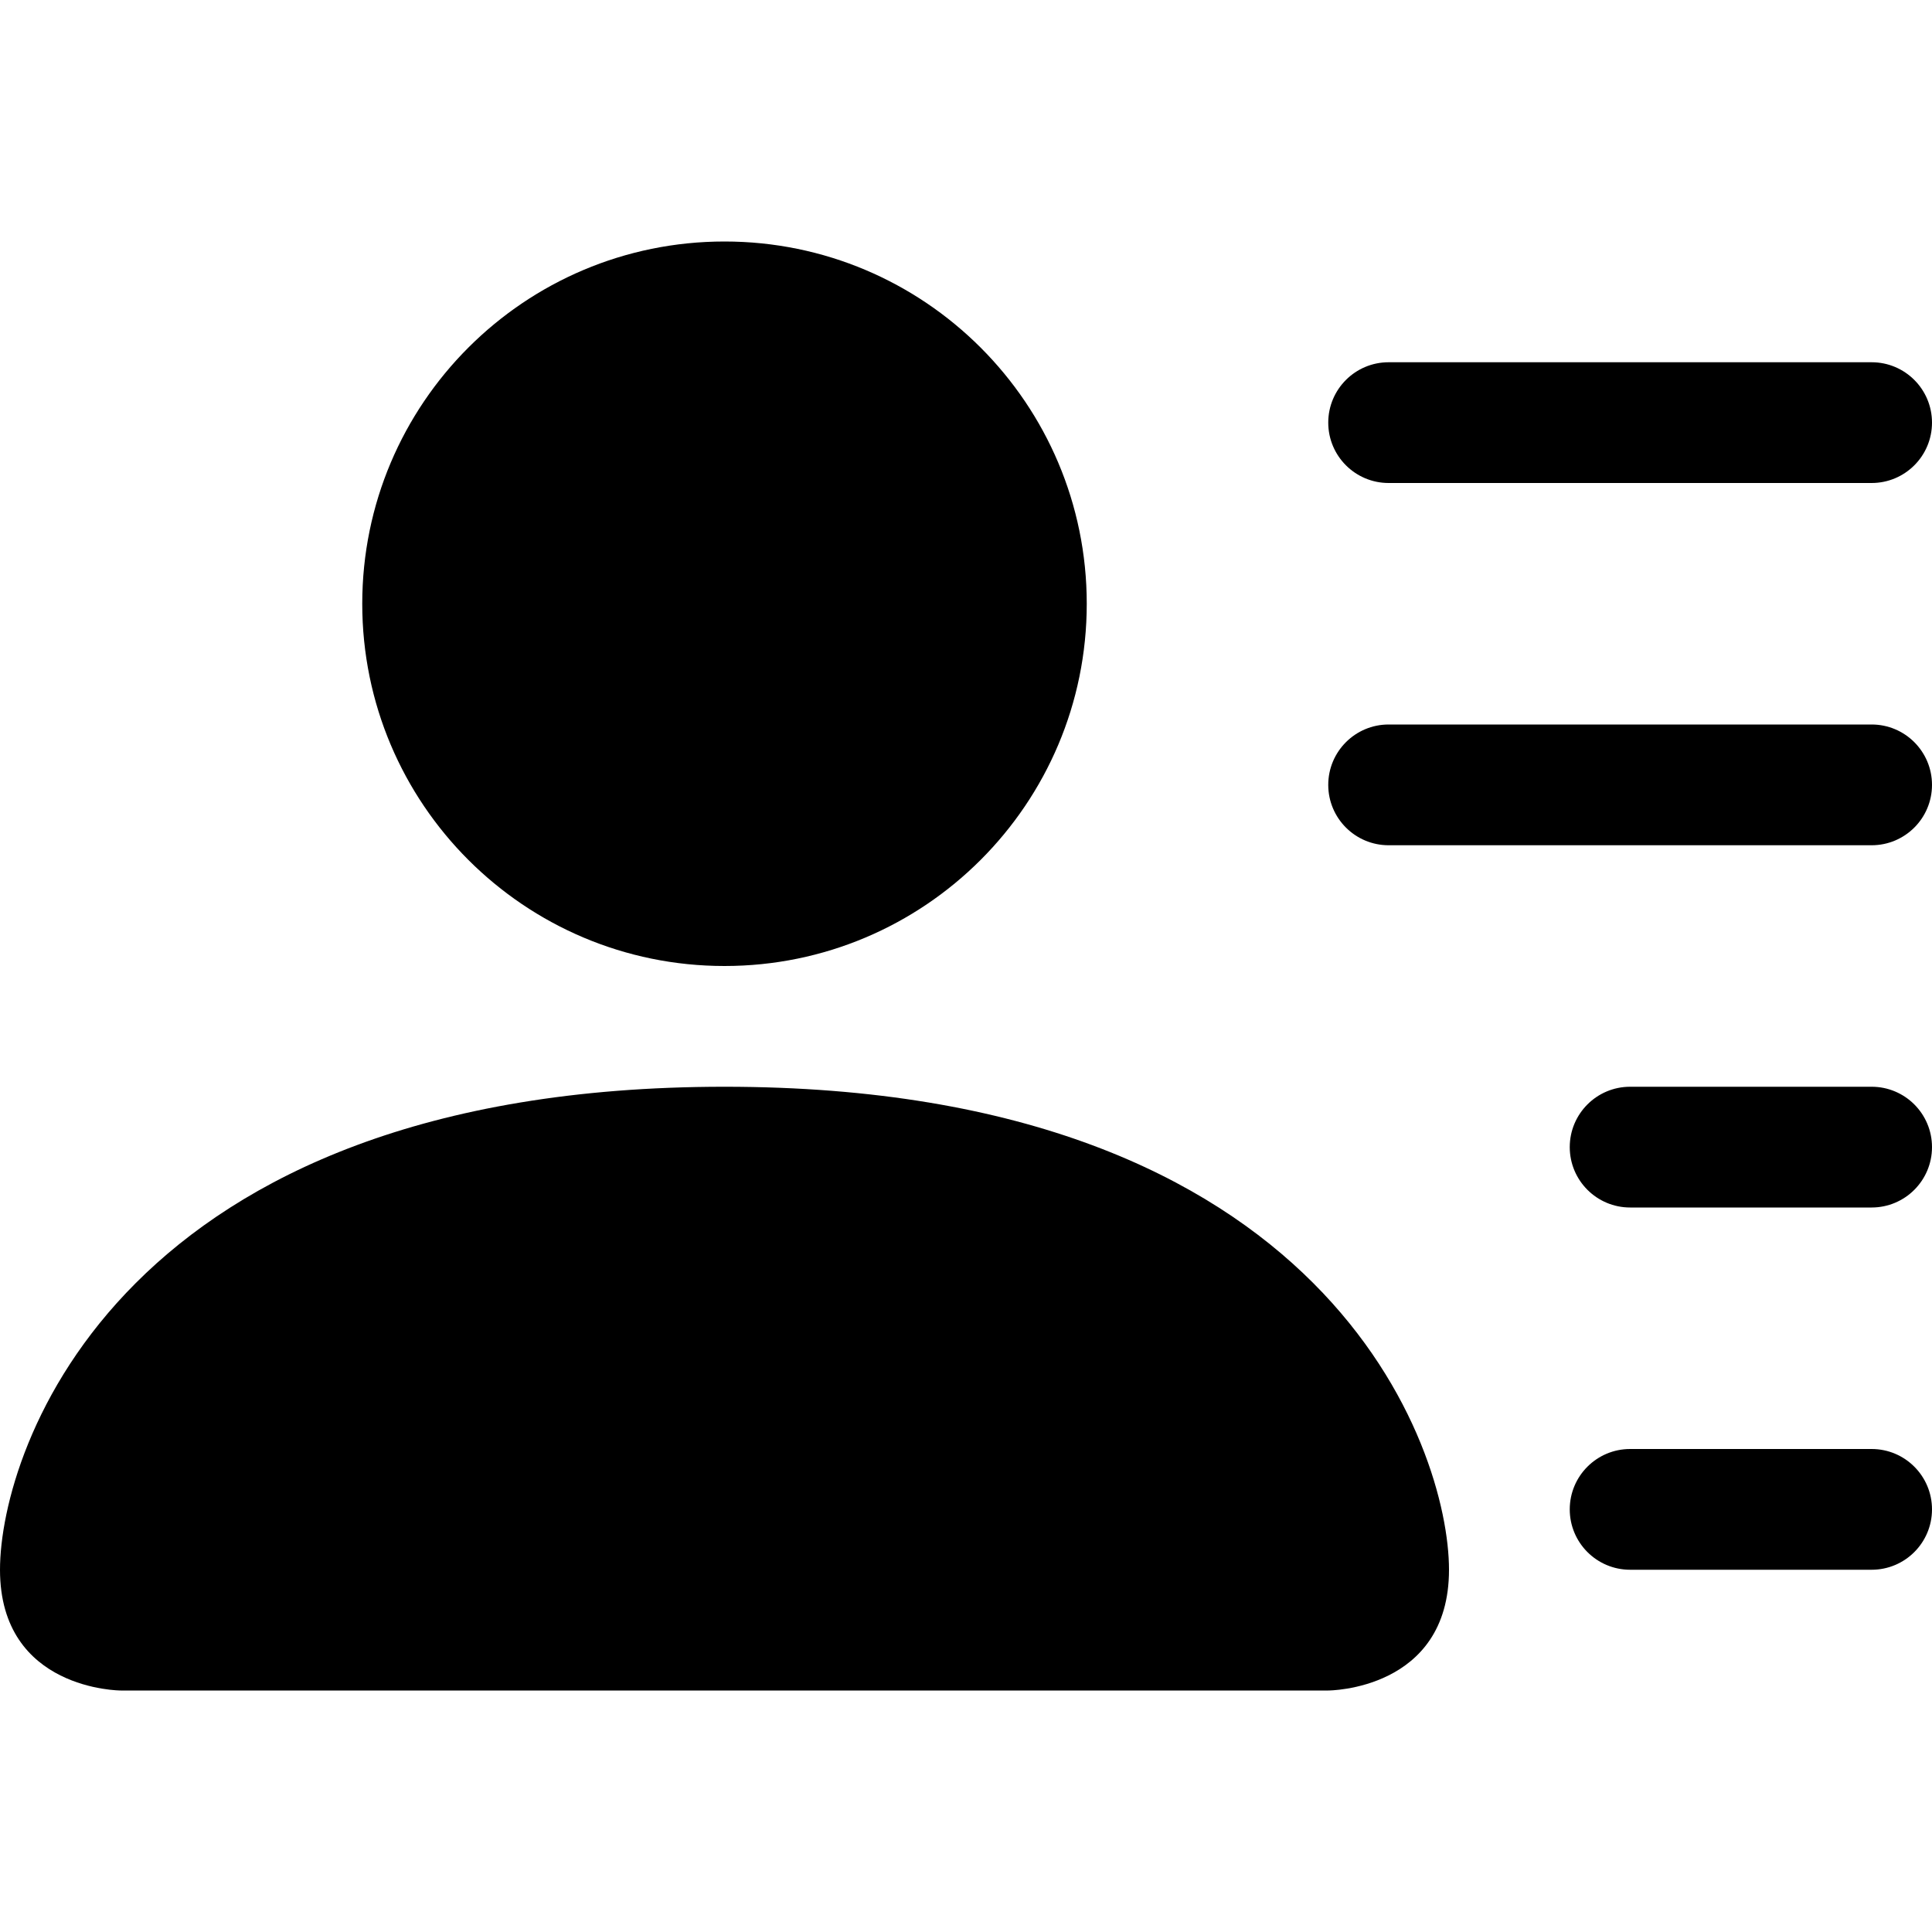
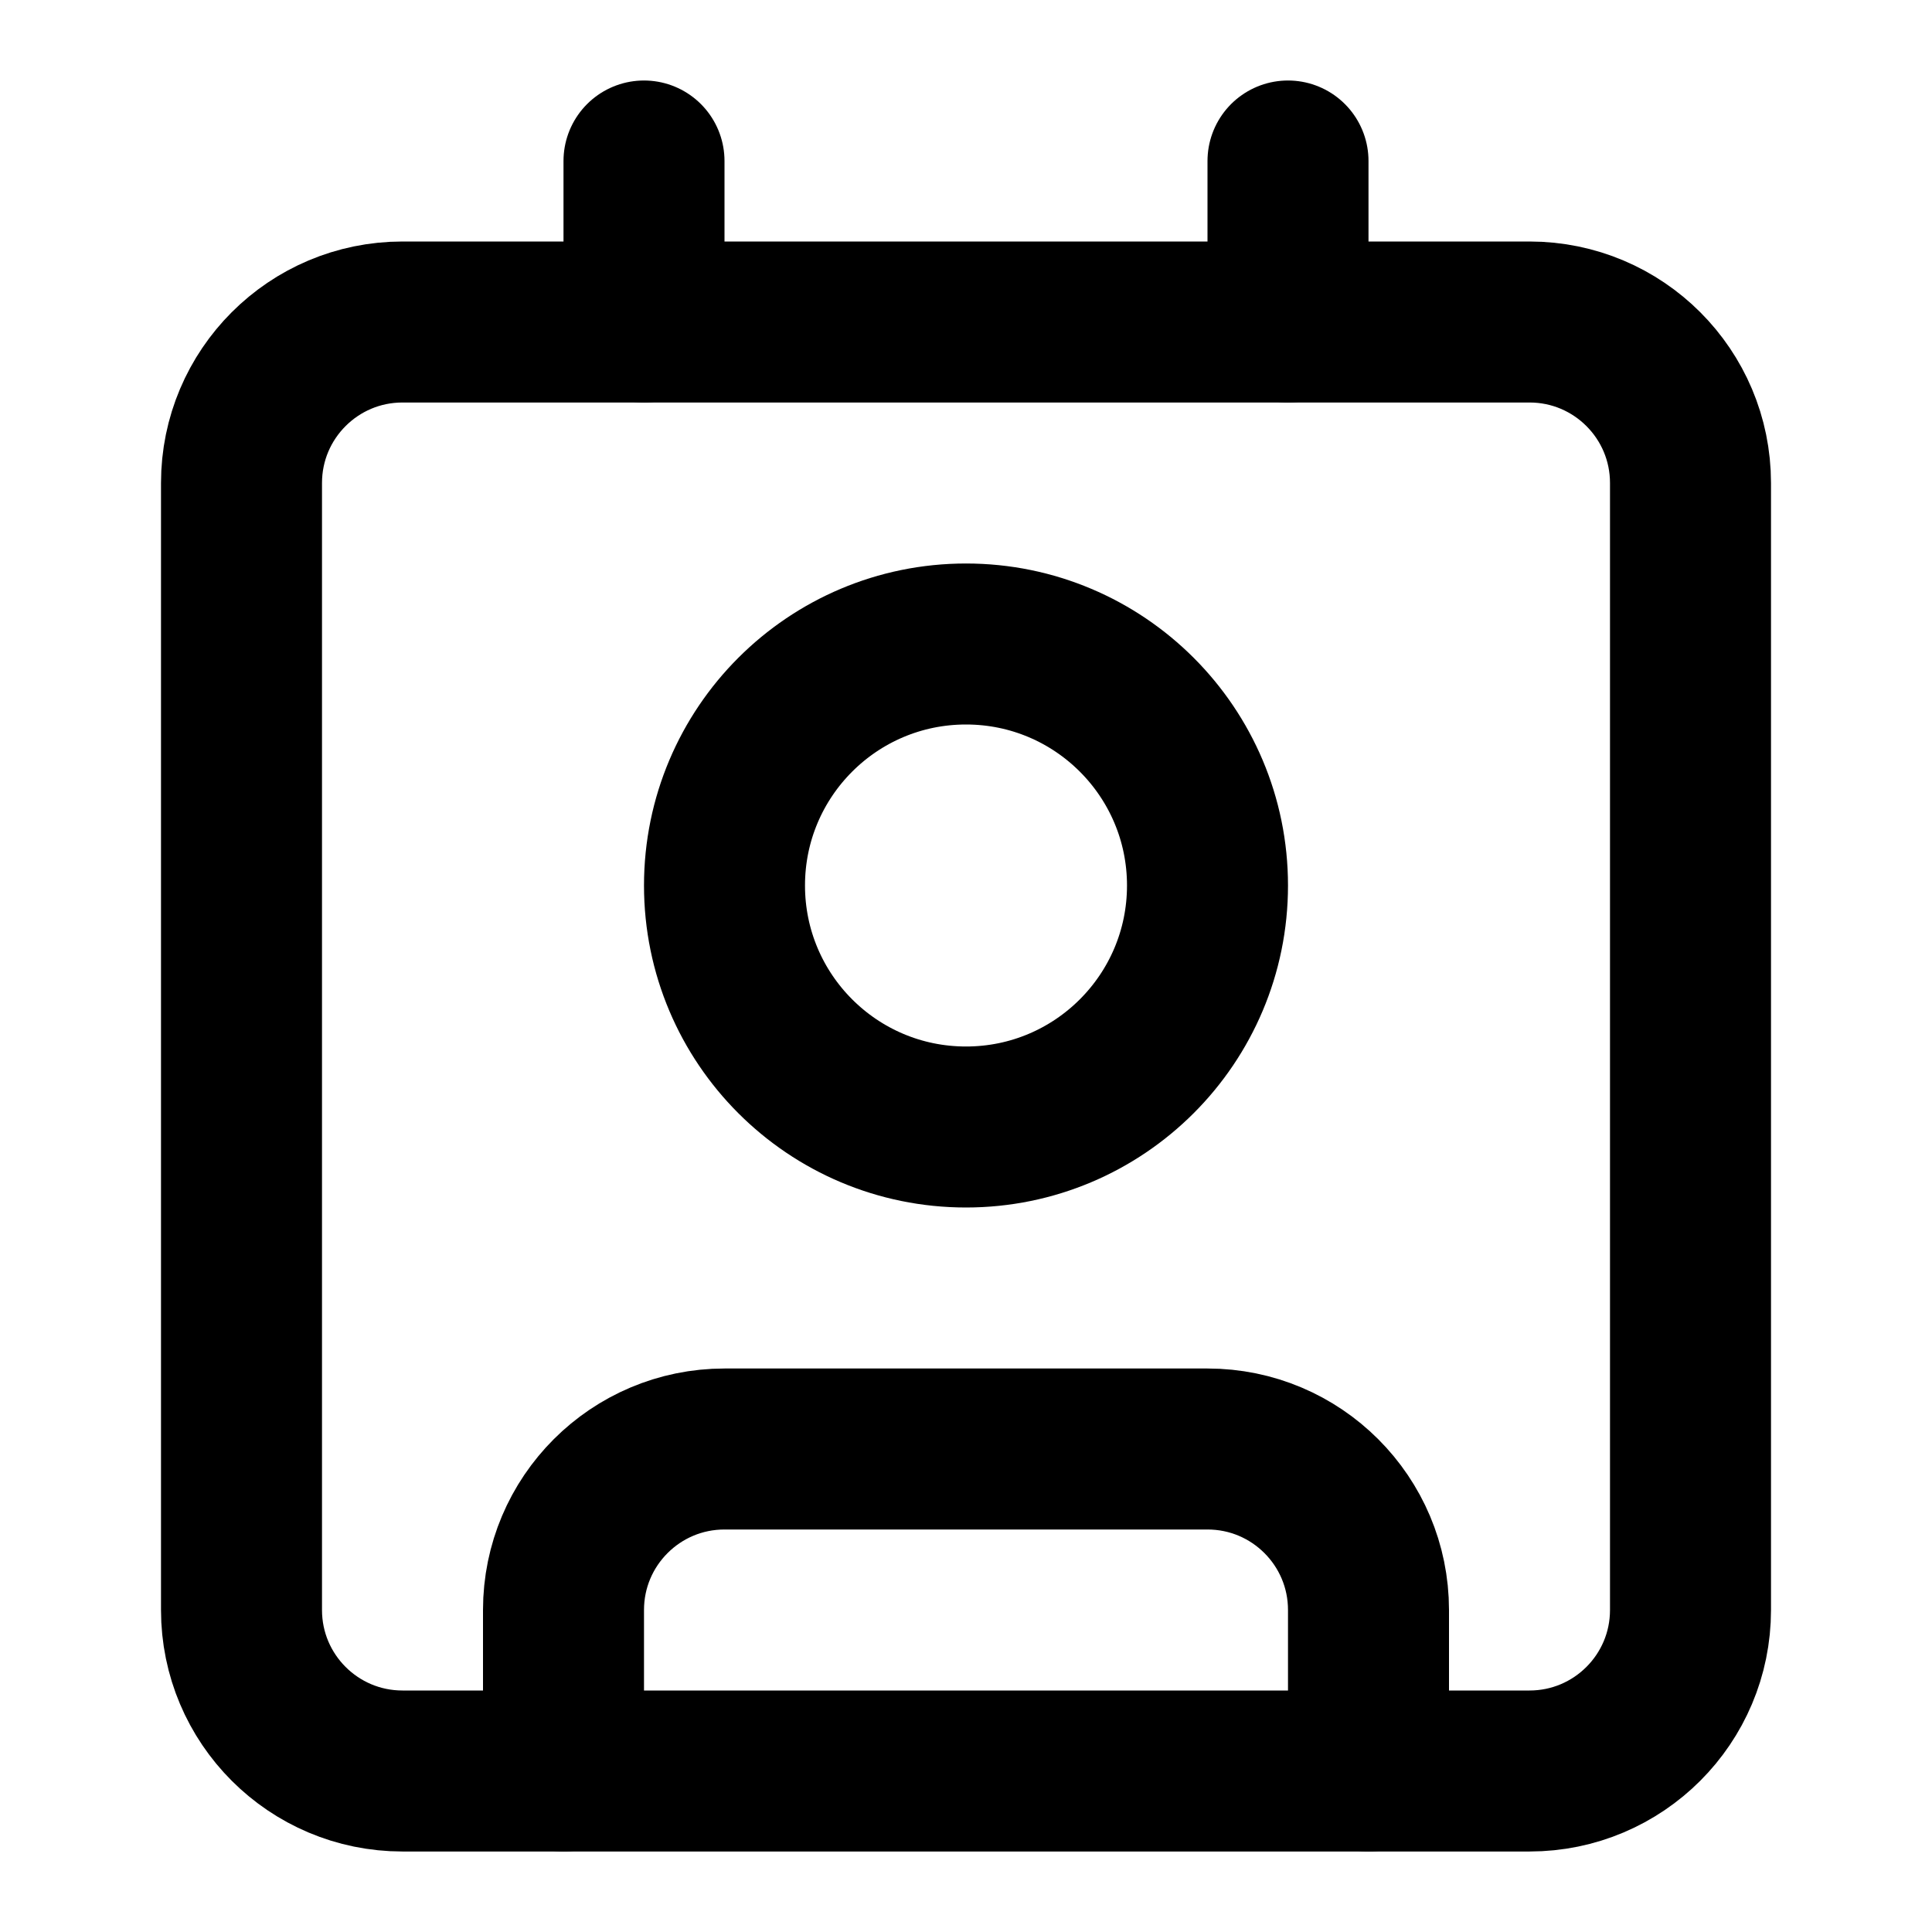
- <svg xmlns="http://www.w3.org/2000/svg" width="16" height="16" fill="currentColor" class="bi bi-person-lines-fill" viewBox="0 0 16 16">
-   <path d="M6 8a3 3 0 1 0 0-6 3 3 0 0 0 0 6m-5 6s-1 0-1-1 1-4 6-4 6 3 6 4-1 1-1 1zM11 3.5a.5.5 0 0 1 .5-.5h4a.5.5 0 0 1 0 1h-4a.5.5 0 0 1-.5-.5m.5 2.5a.5.5 0 0 0 0 1h4a.5.5 0 0 0 0-1zm2 3a.5.5 0 0 0 0 1h2a.5.5 0 0 0 0-1zm0 3a.5.5 0 0 0 0 1h2a.5.5 0 0 0 0-1z" />
+ <svg xmlns="http://www.w3.org/2000/svg" class="lucide lucide-contact" width="24" height="24" viewBox="0 0 24 24" fill="none" stroke="currentColor" stroke-width="2" stroke-linecap="round" stroke-linejoin="round">
+   <path d="M16 2v2" />
+   <path d="M7 22v-2a2 2 0 0 1 2-2h6a2 2 0 0 1 2 2v2" />
+   <path d="M8 2v2" />
+   <circle cx="12" cy="11" r="3" />
+   <rect x="3" y="4" width="18" height="18" rx="2" />
</svg>
